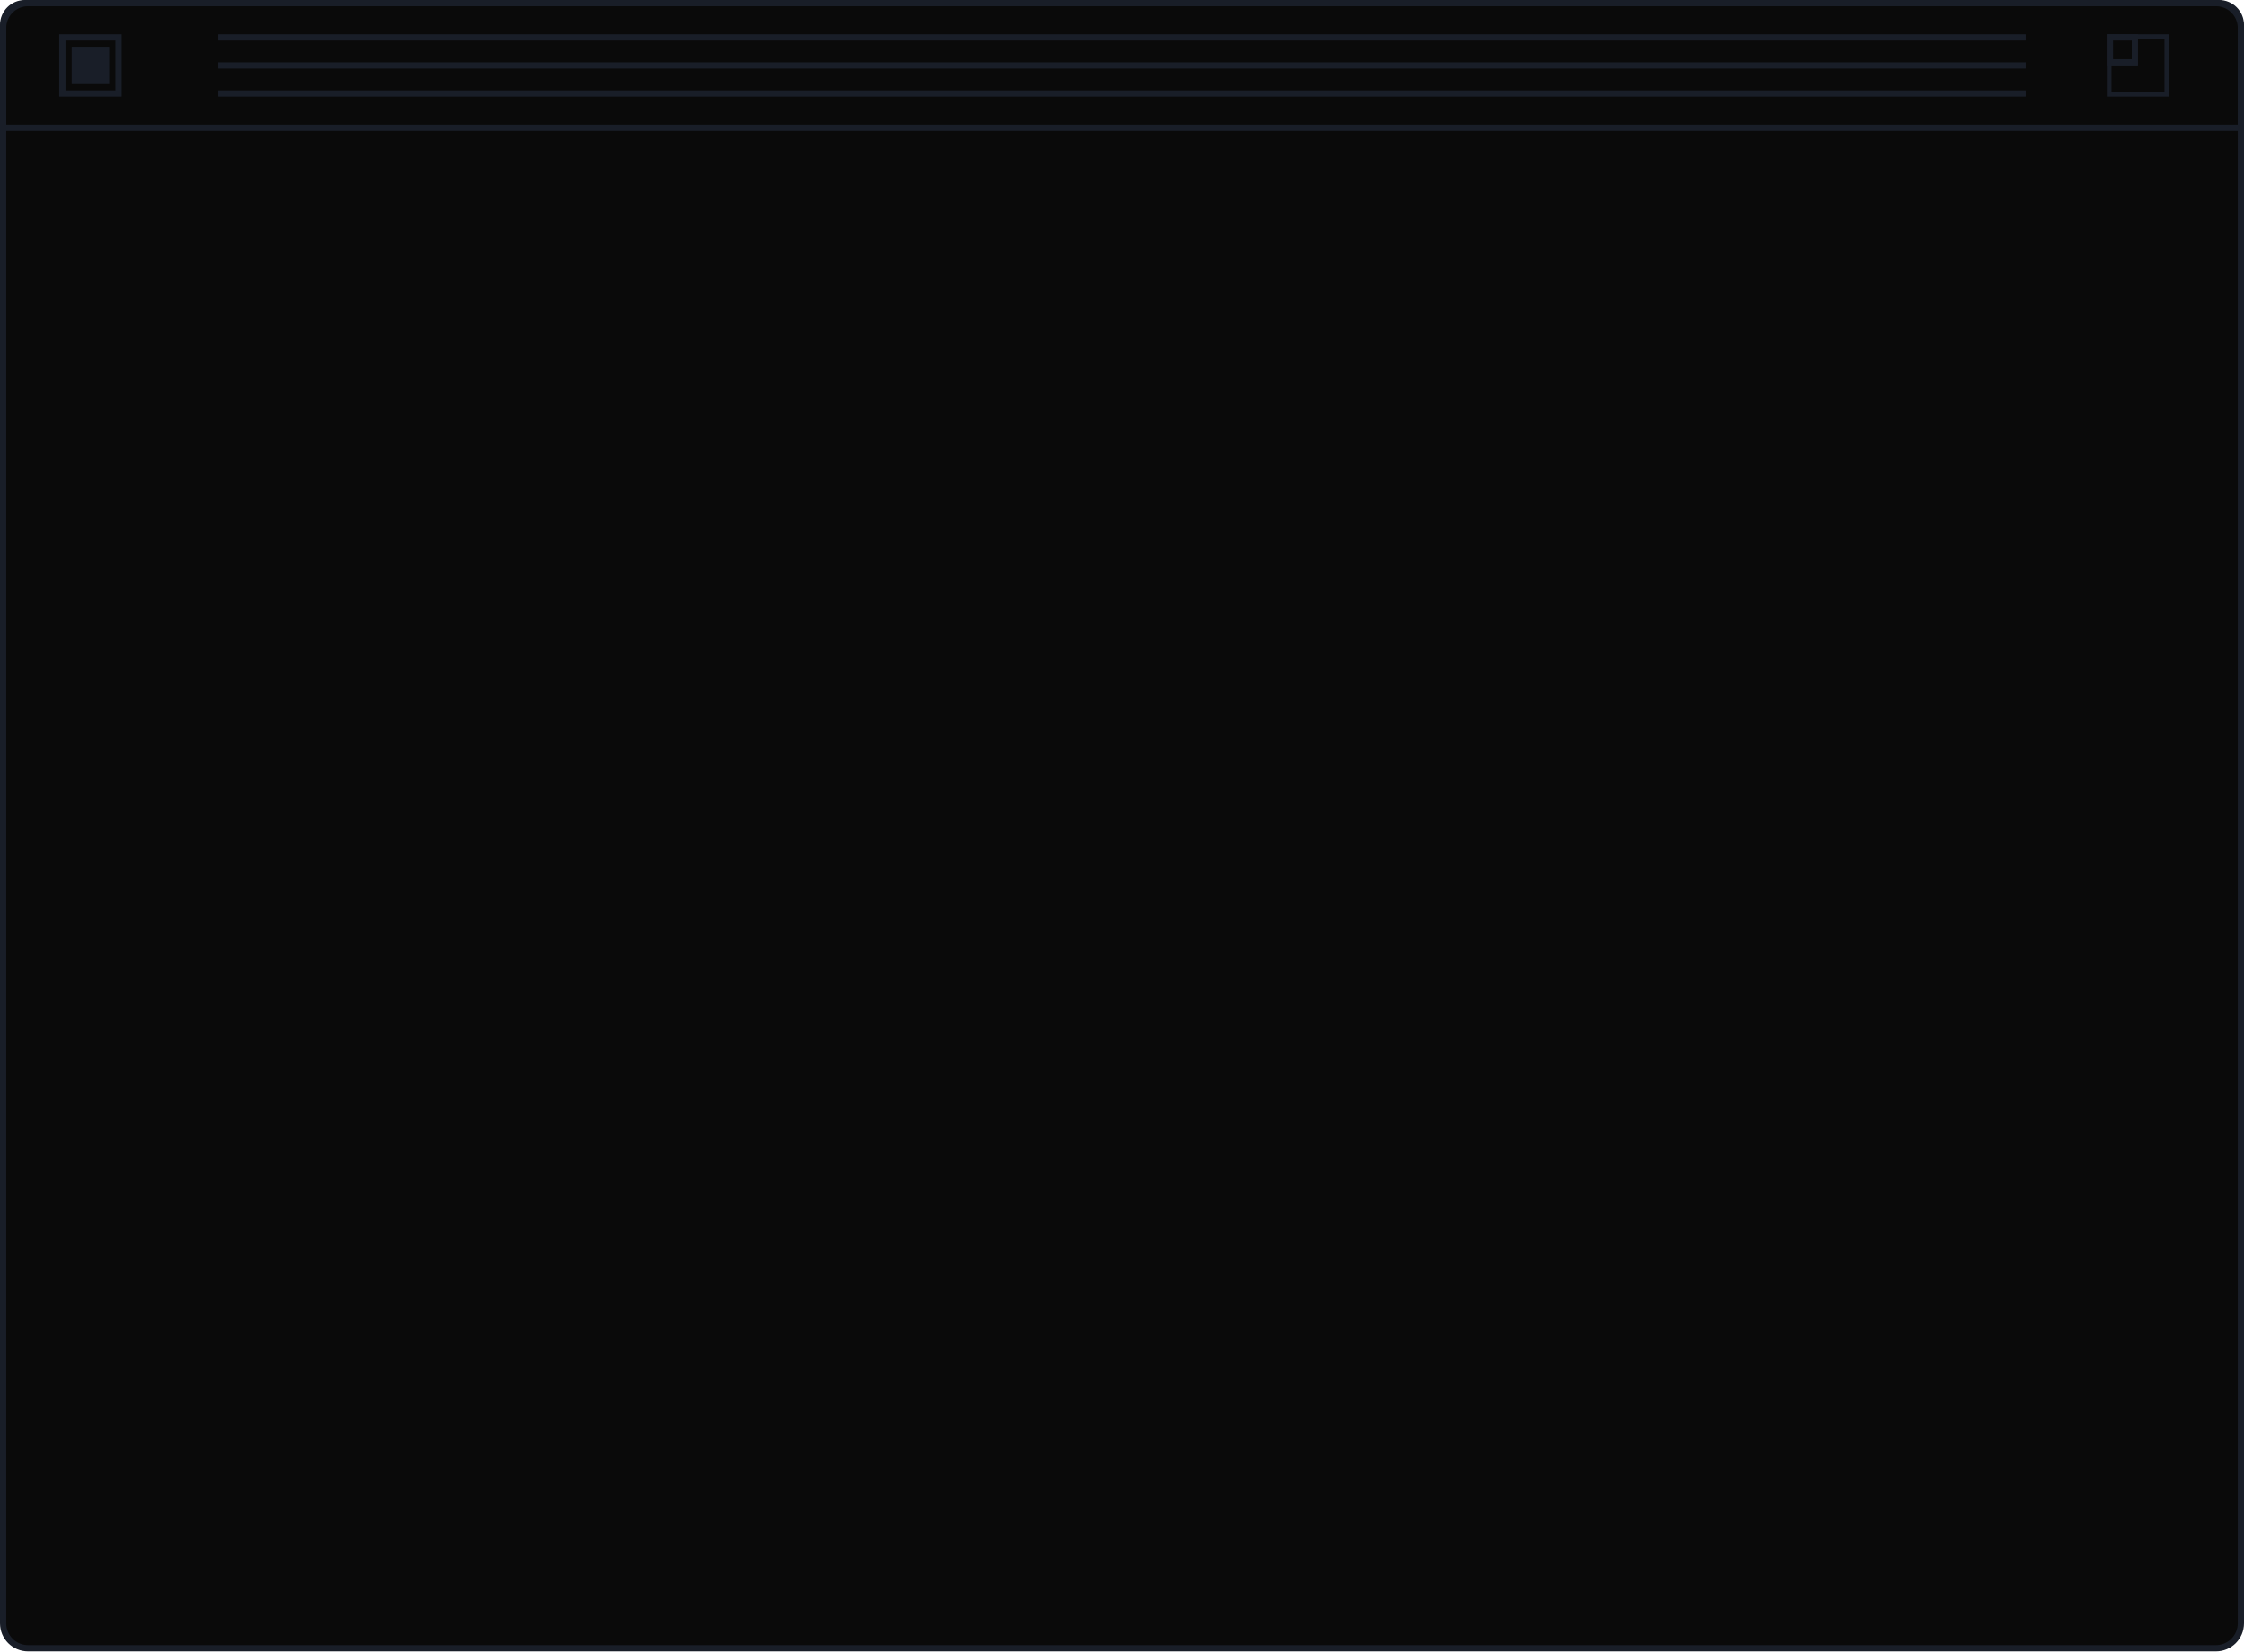
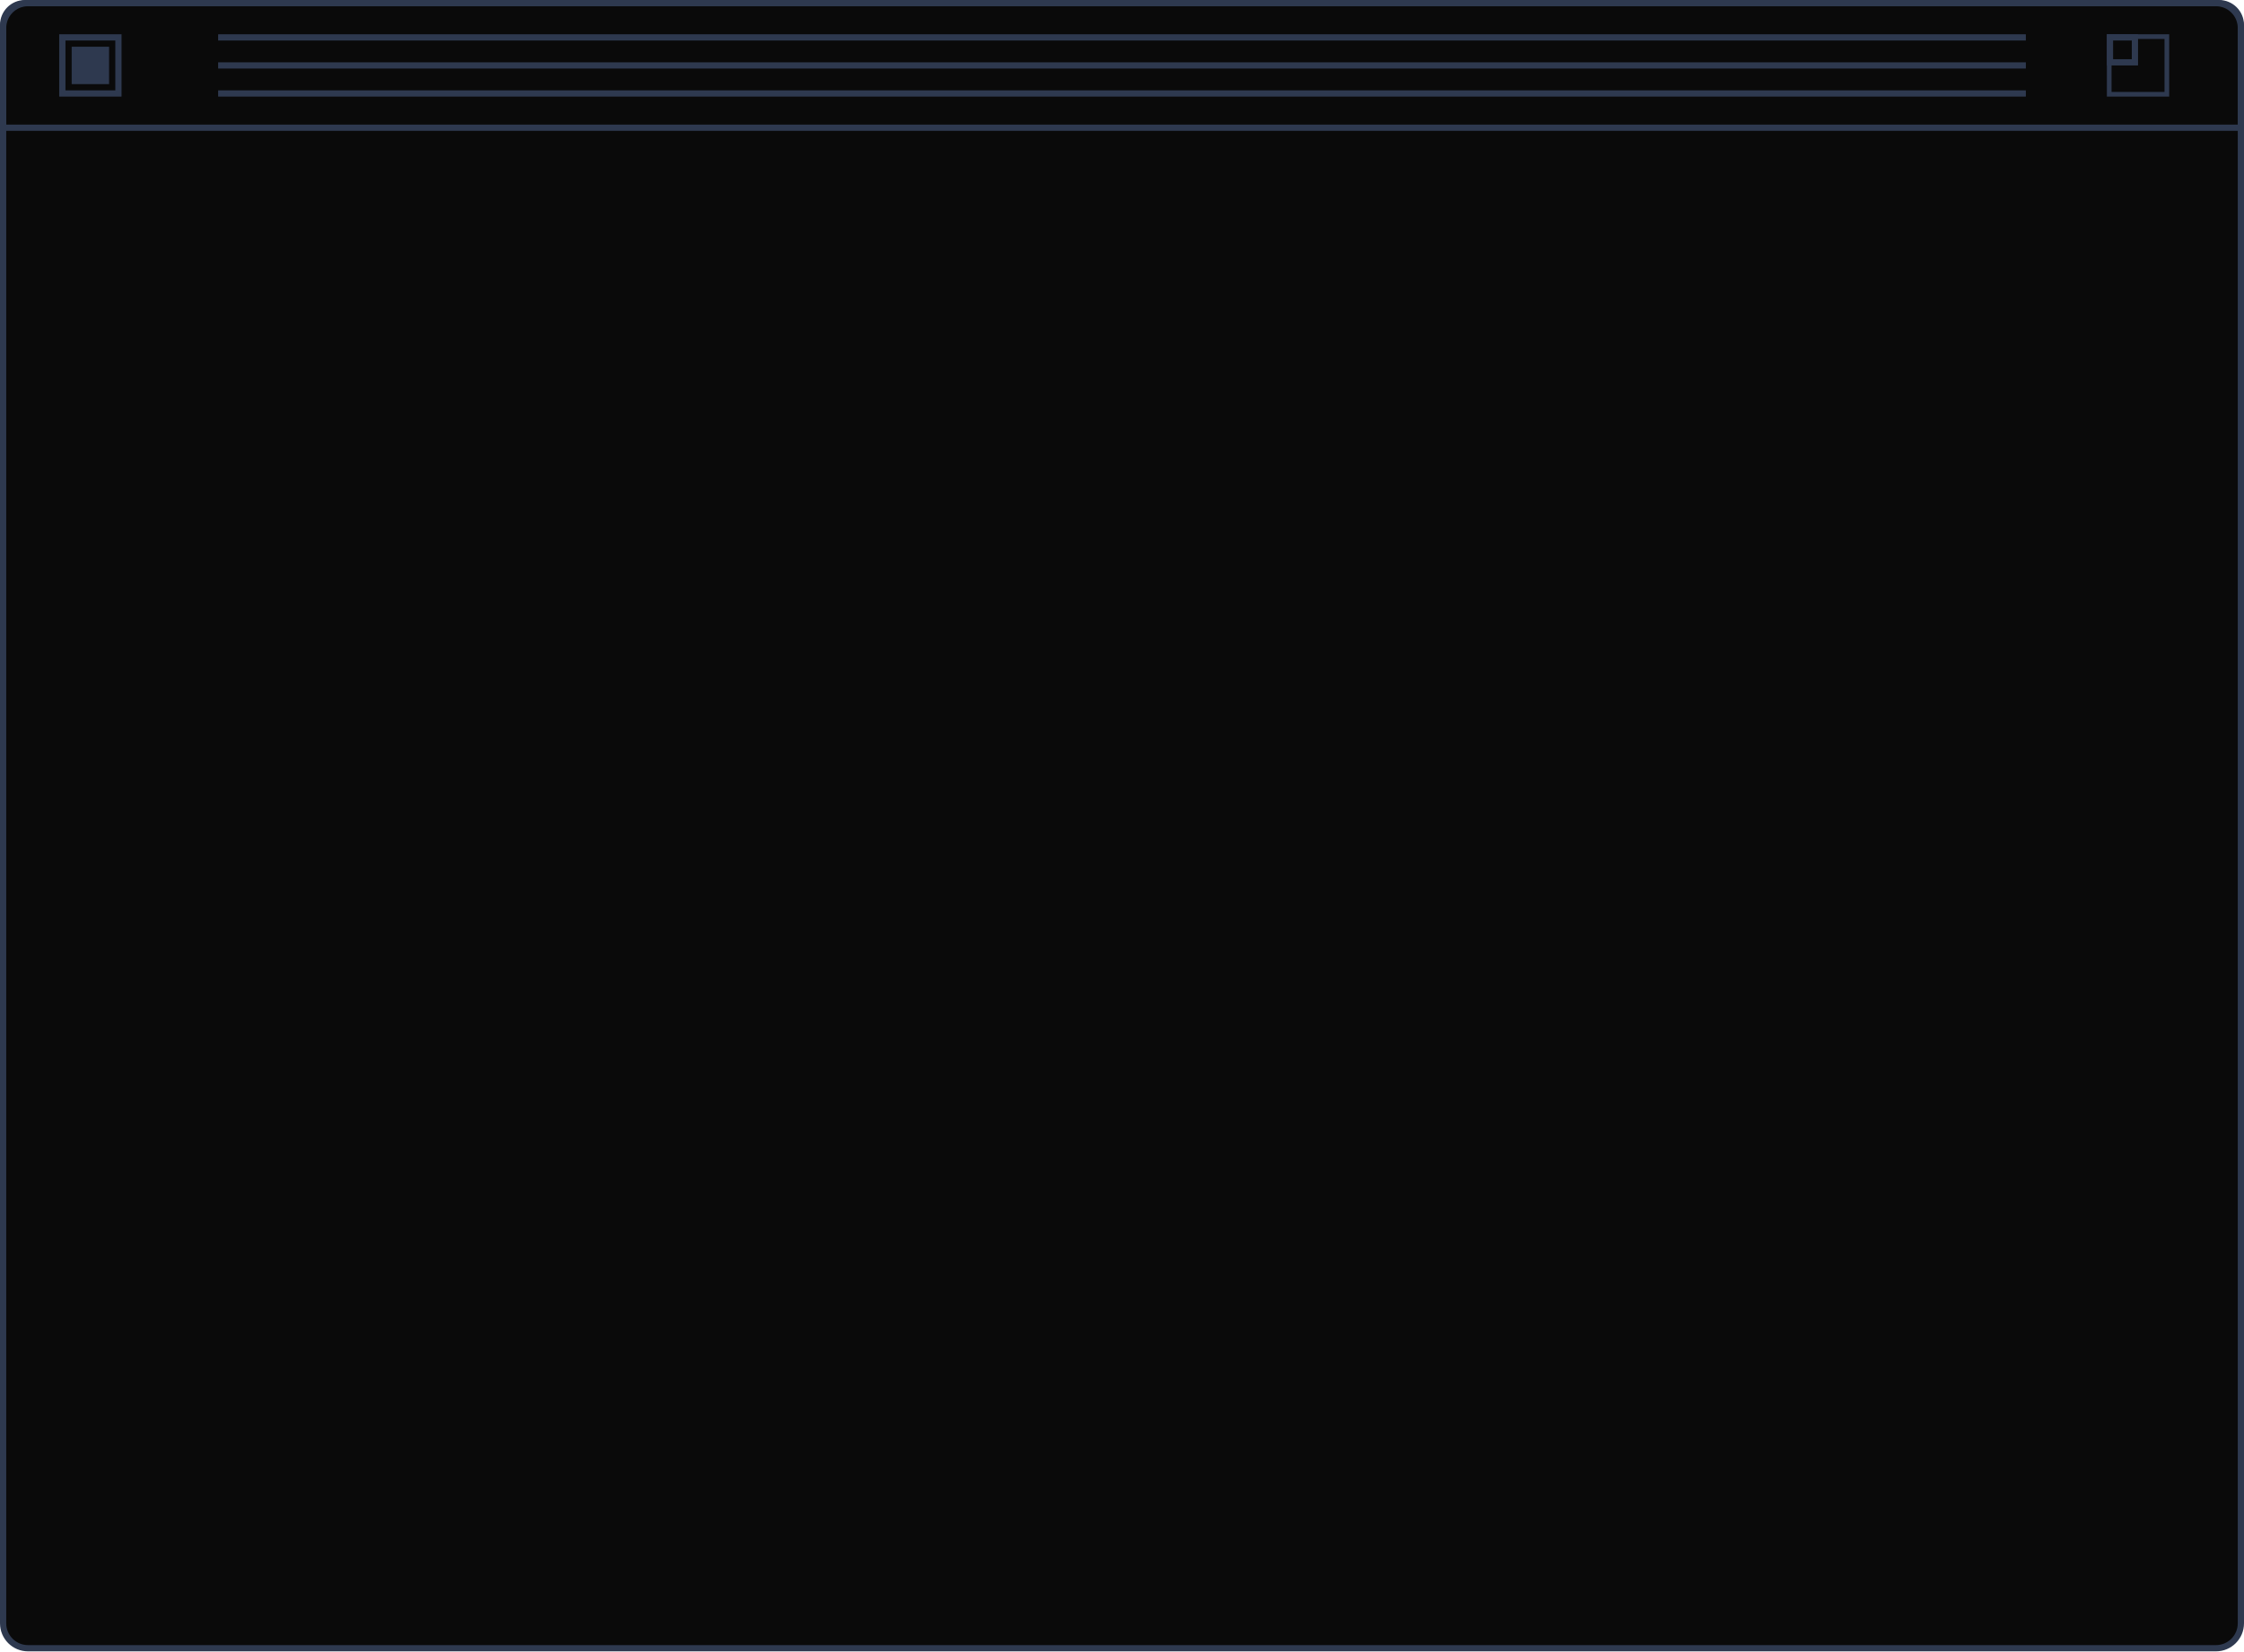
<svg xmlns="http://www.w3.org/2000/svg" width="720px" height="530px" viewBox="0 0 720 530" version="1.1">
  <g id="Nuevas/Ventanas" stroke="none" stroke-width="1" fill="none" fill-rule="evenodd">
-     <rect id="Rectangle" stroke="#191E28" stroke-width="2" fill="#0A0A0A" x="1" y="1" width="718" height="528" rx="8" />
-     <rect id="Rectangle" stroke="#191E28" stroke-width="2" x="20" y="12" width="18" height="18" />
-     <rect id="Rectangle" fill="#191E28" x="23" y="15" width="12" height="12" />
-     <rect id="Rectangle-Copy" stroke="#191E28" stroke-width="1.5" x="676.75" y="11.75" width="18.5" height="18.5" />
-     <rect id="Rectangle-Copy" stroke="#191E28" stroke-width="2" x="677" y="12" width="8" height="8" />
-     <g id="Lineas" transform="translate(70, 11)" fill="#191E28">
+     <rect id="Rectangle" stroke="#2e394f" stroke-width="2" fill="#0A0A0A" x="1" y="1" width="718" height="528" rx="8" />
+     <rect id="Rectangle" stroke="#2e394f" stroke-width="2" x="20" y="12" width="18" height="18" />
+     <rect id="Rectangle" fill="#2e394f" x="23" y="15" width="12" height="12" />
+     <rect id="Rectangle-Copy" stroke="#2e394f" stroke-width="1.5" x="676.75" y="11.75" width="18.5" height="18.5" />
+     <rect id="Rectangle-Copy" stroke="#2e394f" stroke-width="2" x="677" y="12" width="8" height="8" />
+     <g id="Lineas" transform="translate(70, 11)" fill="#2e394f">
      <rect id="Rectangle" x="0" y="0" width="580" height="2" />
      <rect id="Rectangle-Copy-4" x="0" y="9" width="580" height="2" />
      <rect id="Rectangle-Copy-7" x="0" y="18" width="580" height="2" />
    </g>
    <path d="" id="Path-2" fill="#4A4A4A" fill-rule="nonzero" />
-     <path d="M1,41 L719,41 L719,8 C719,4.134 715.866,1 712,1 L8,1 C4.134,1 1,4.134 1,8 L1,41 Z" id="Rectangle" stroke="#191E28" stroke-width="2" />
+     <path d="M1,41 L719,41 L719,8 C719,4.134 715.866,1 712,1 L8,1 C4.134,1 1,4.134 1,8 L1,41 Z" id="Rectangle" stroke="#2e394f" stroke-width="2" />
  </g>
</svg>
